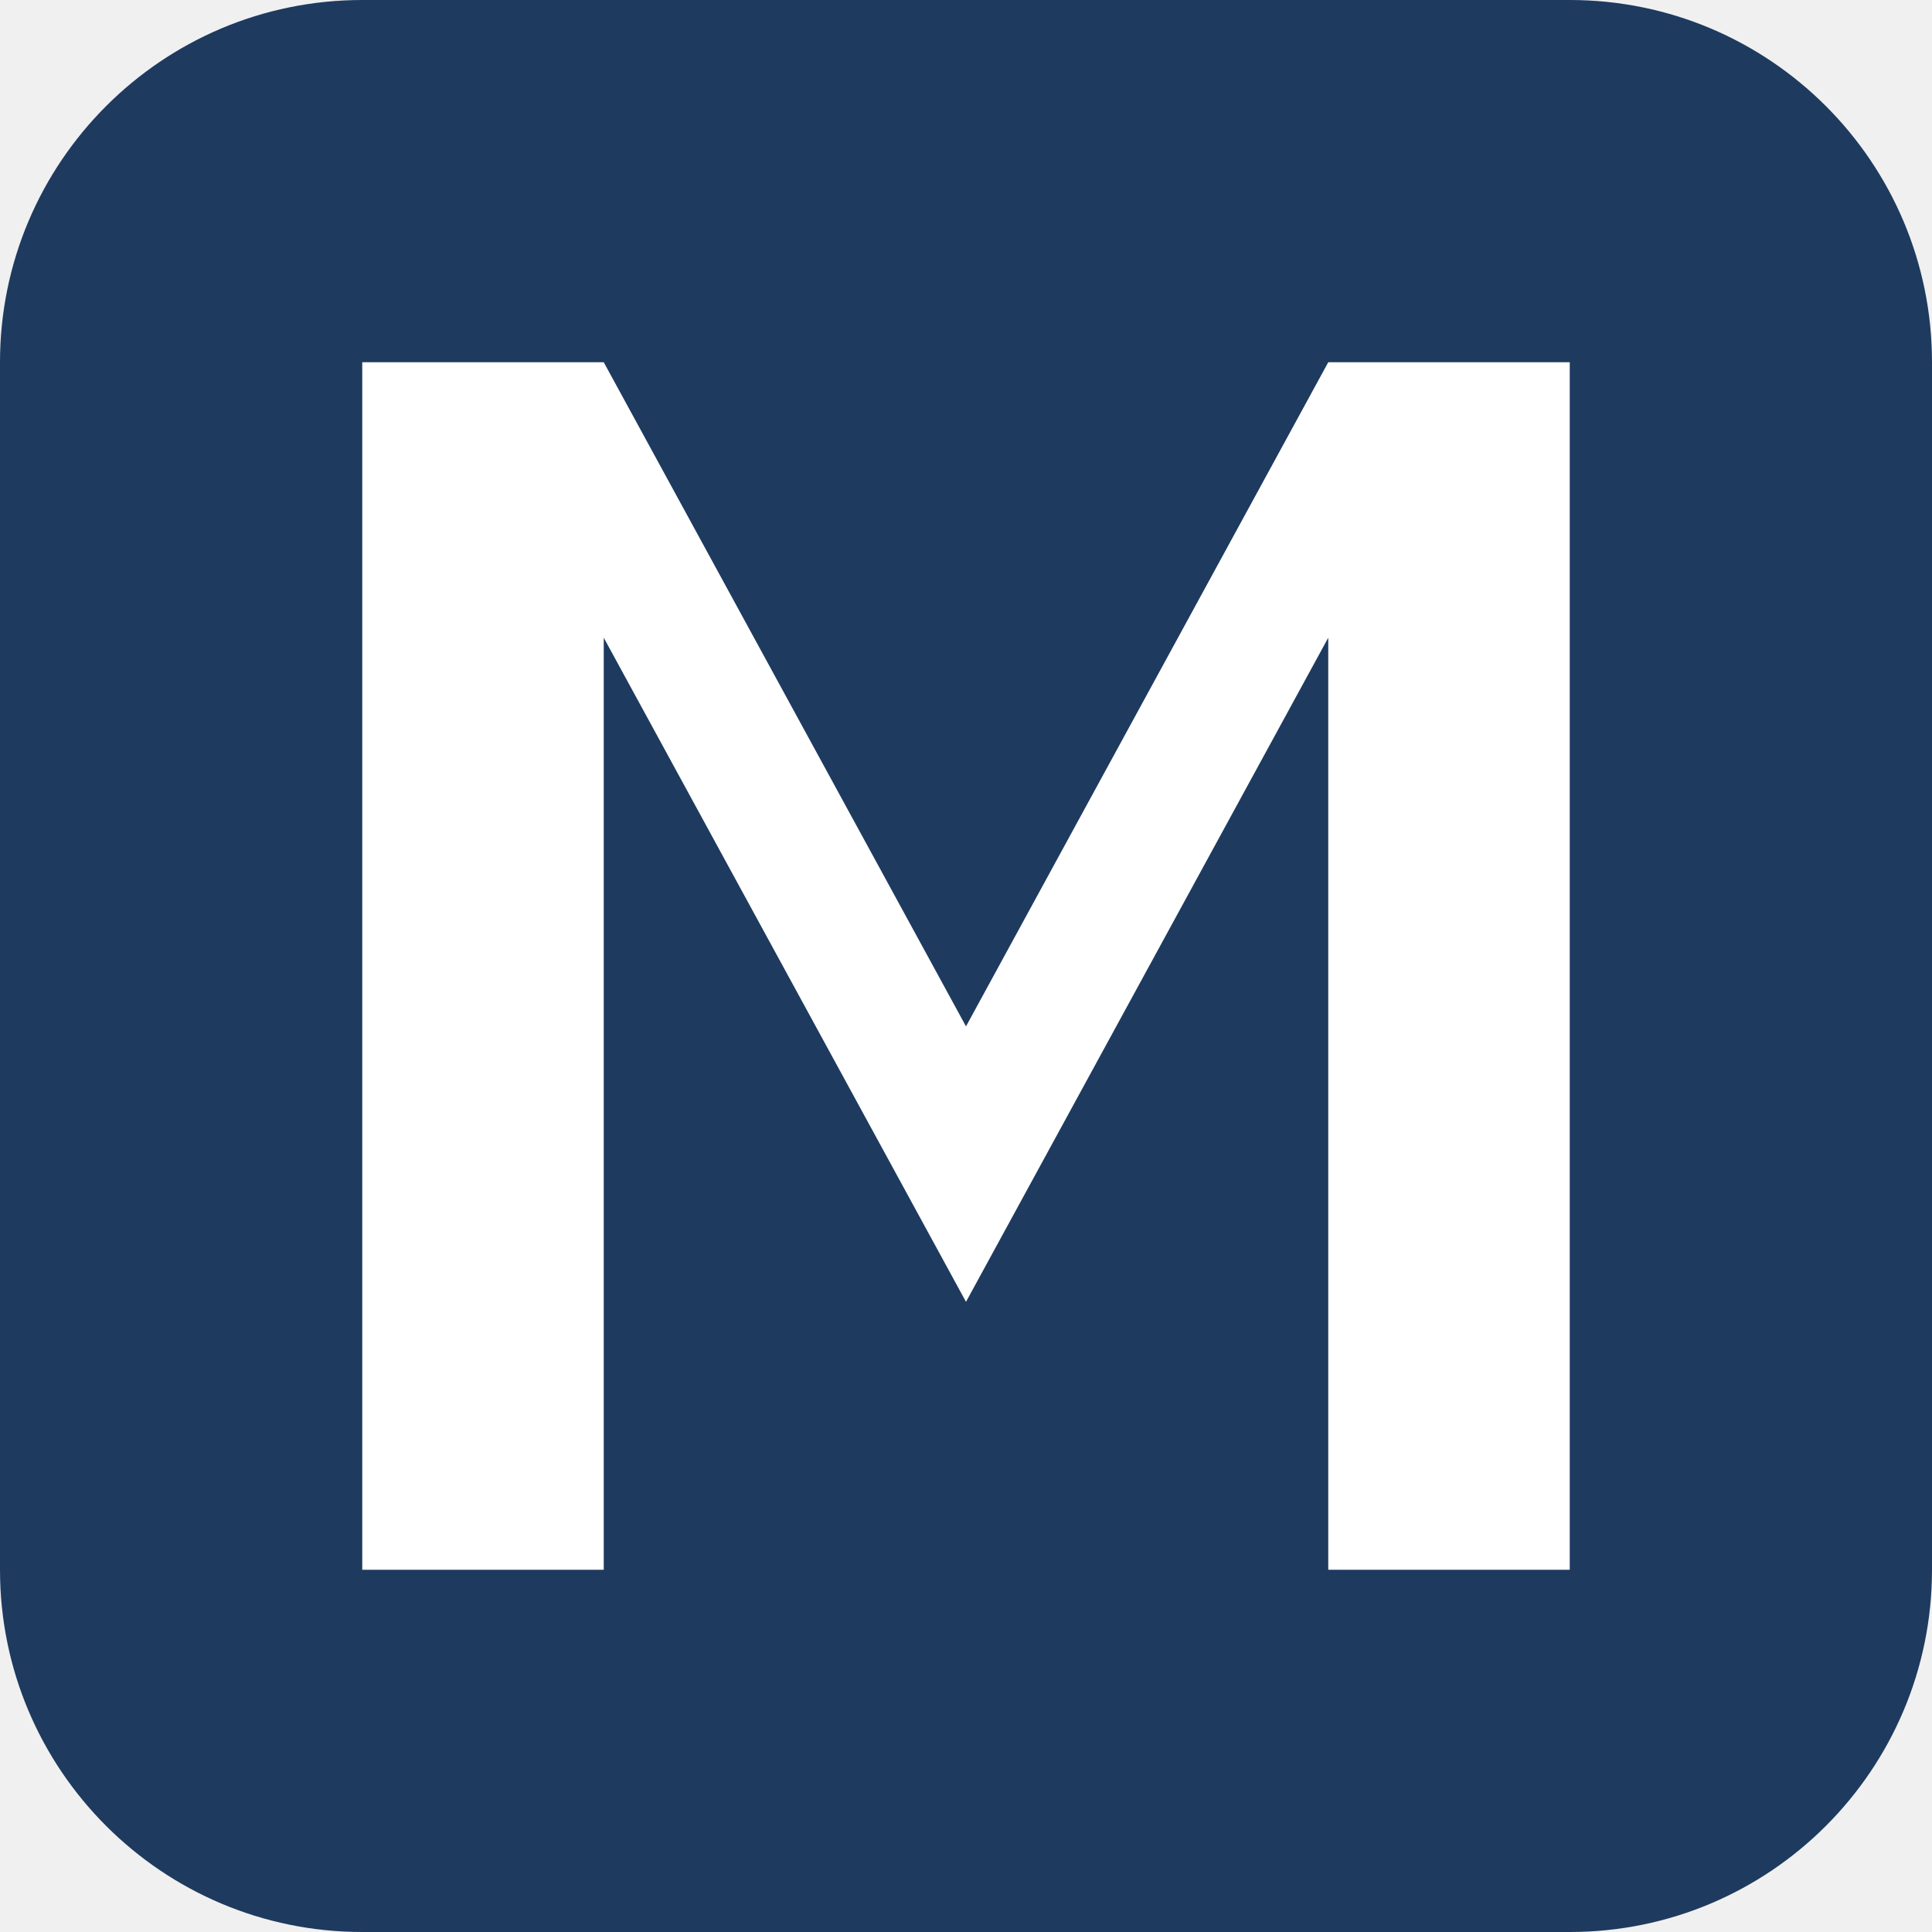
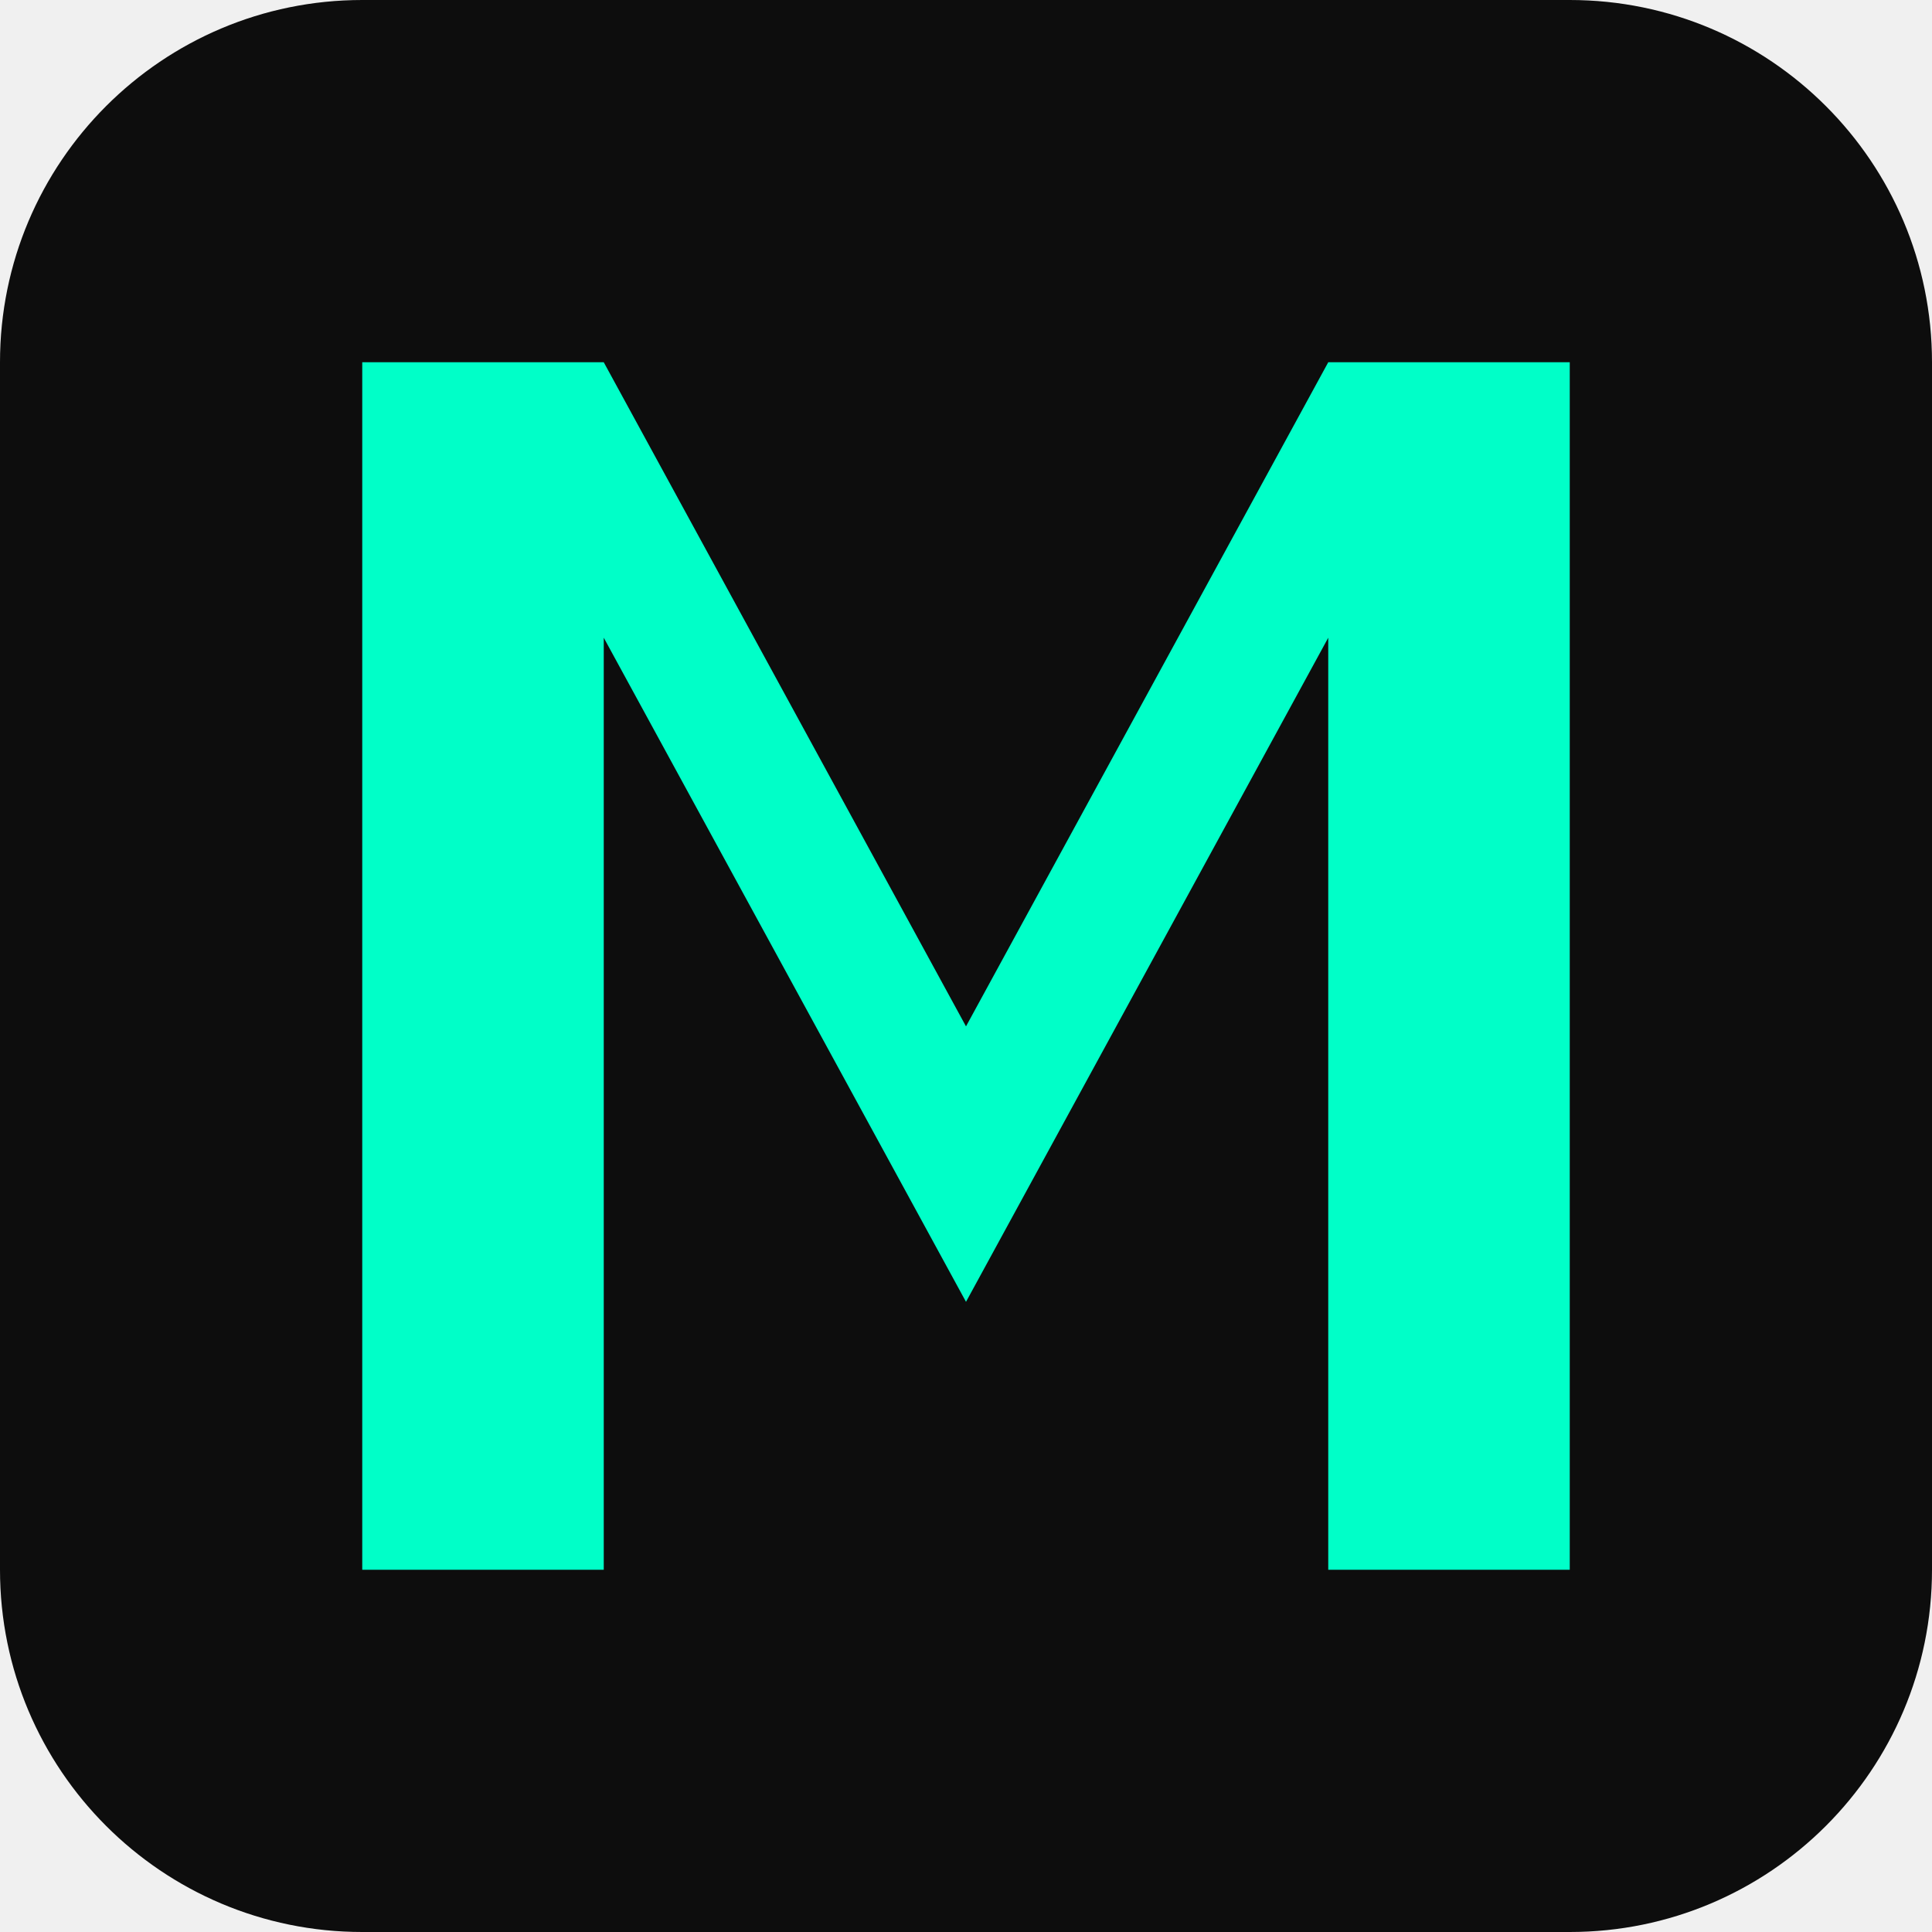
- <svg xmlns="http://www.w3.org/2000/svg" viewBox="0 0 512 512">
-   <rect width="512" height="512" rx="96" fill="#1E3A5F" />
-   <path d="M96,416 L96,96 L160,96 L256,272 L352,96 L416,96 L416,416 L352,416 L352,169 L256,345 L160,169 L160,416 Z" fill="white" />
+ <svg xmlns="http://www.w3.org/2000/svg" viewBox="0 0 512 512" width="512" height="512">
+   <rect width="512" height="512" rx="96" fill="#0D0D0D" />
+   <path d="M96,416 L96,96 L160,96 L256,272 L352,96 L416,96 L416,416 L352,416 L352,169 L256,345 L160,169 L160,416 Z" fill="#00FFC8" />
</svg>
